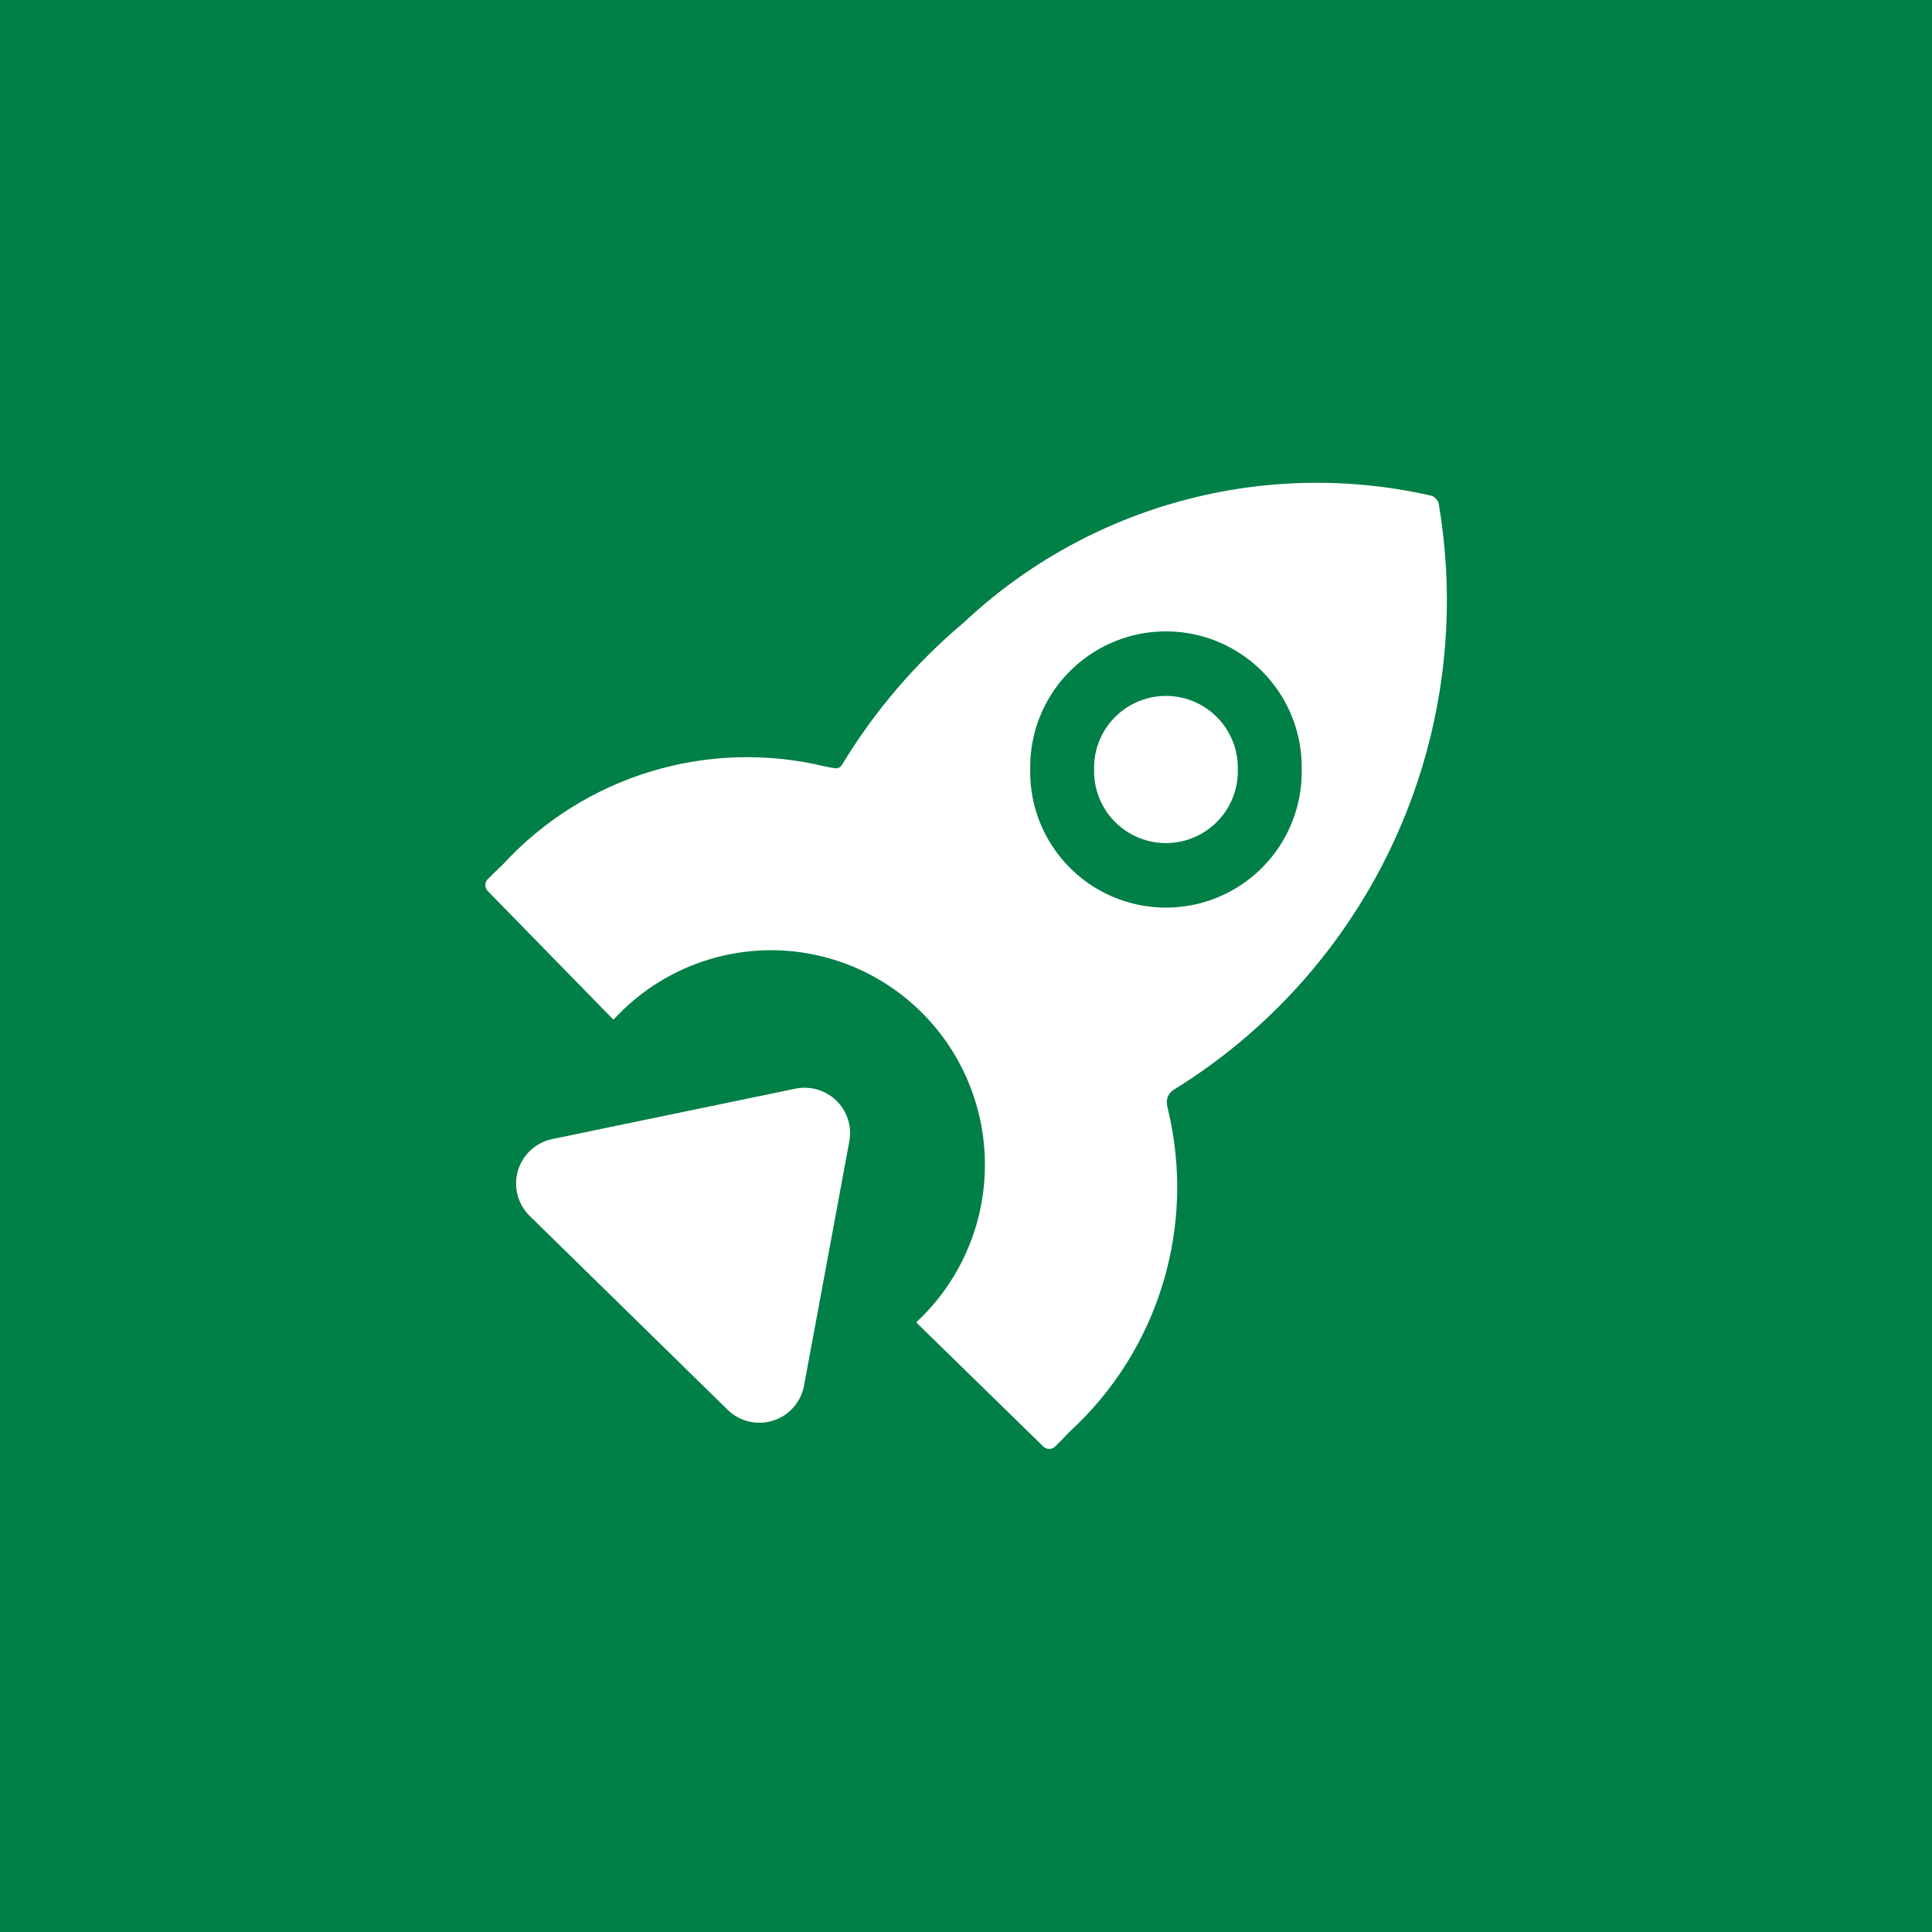
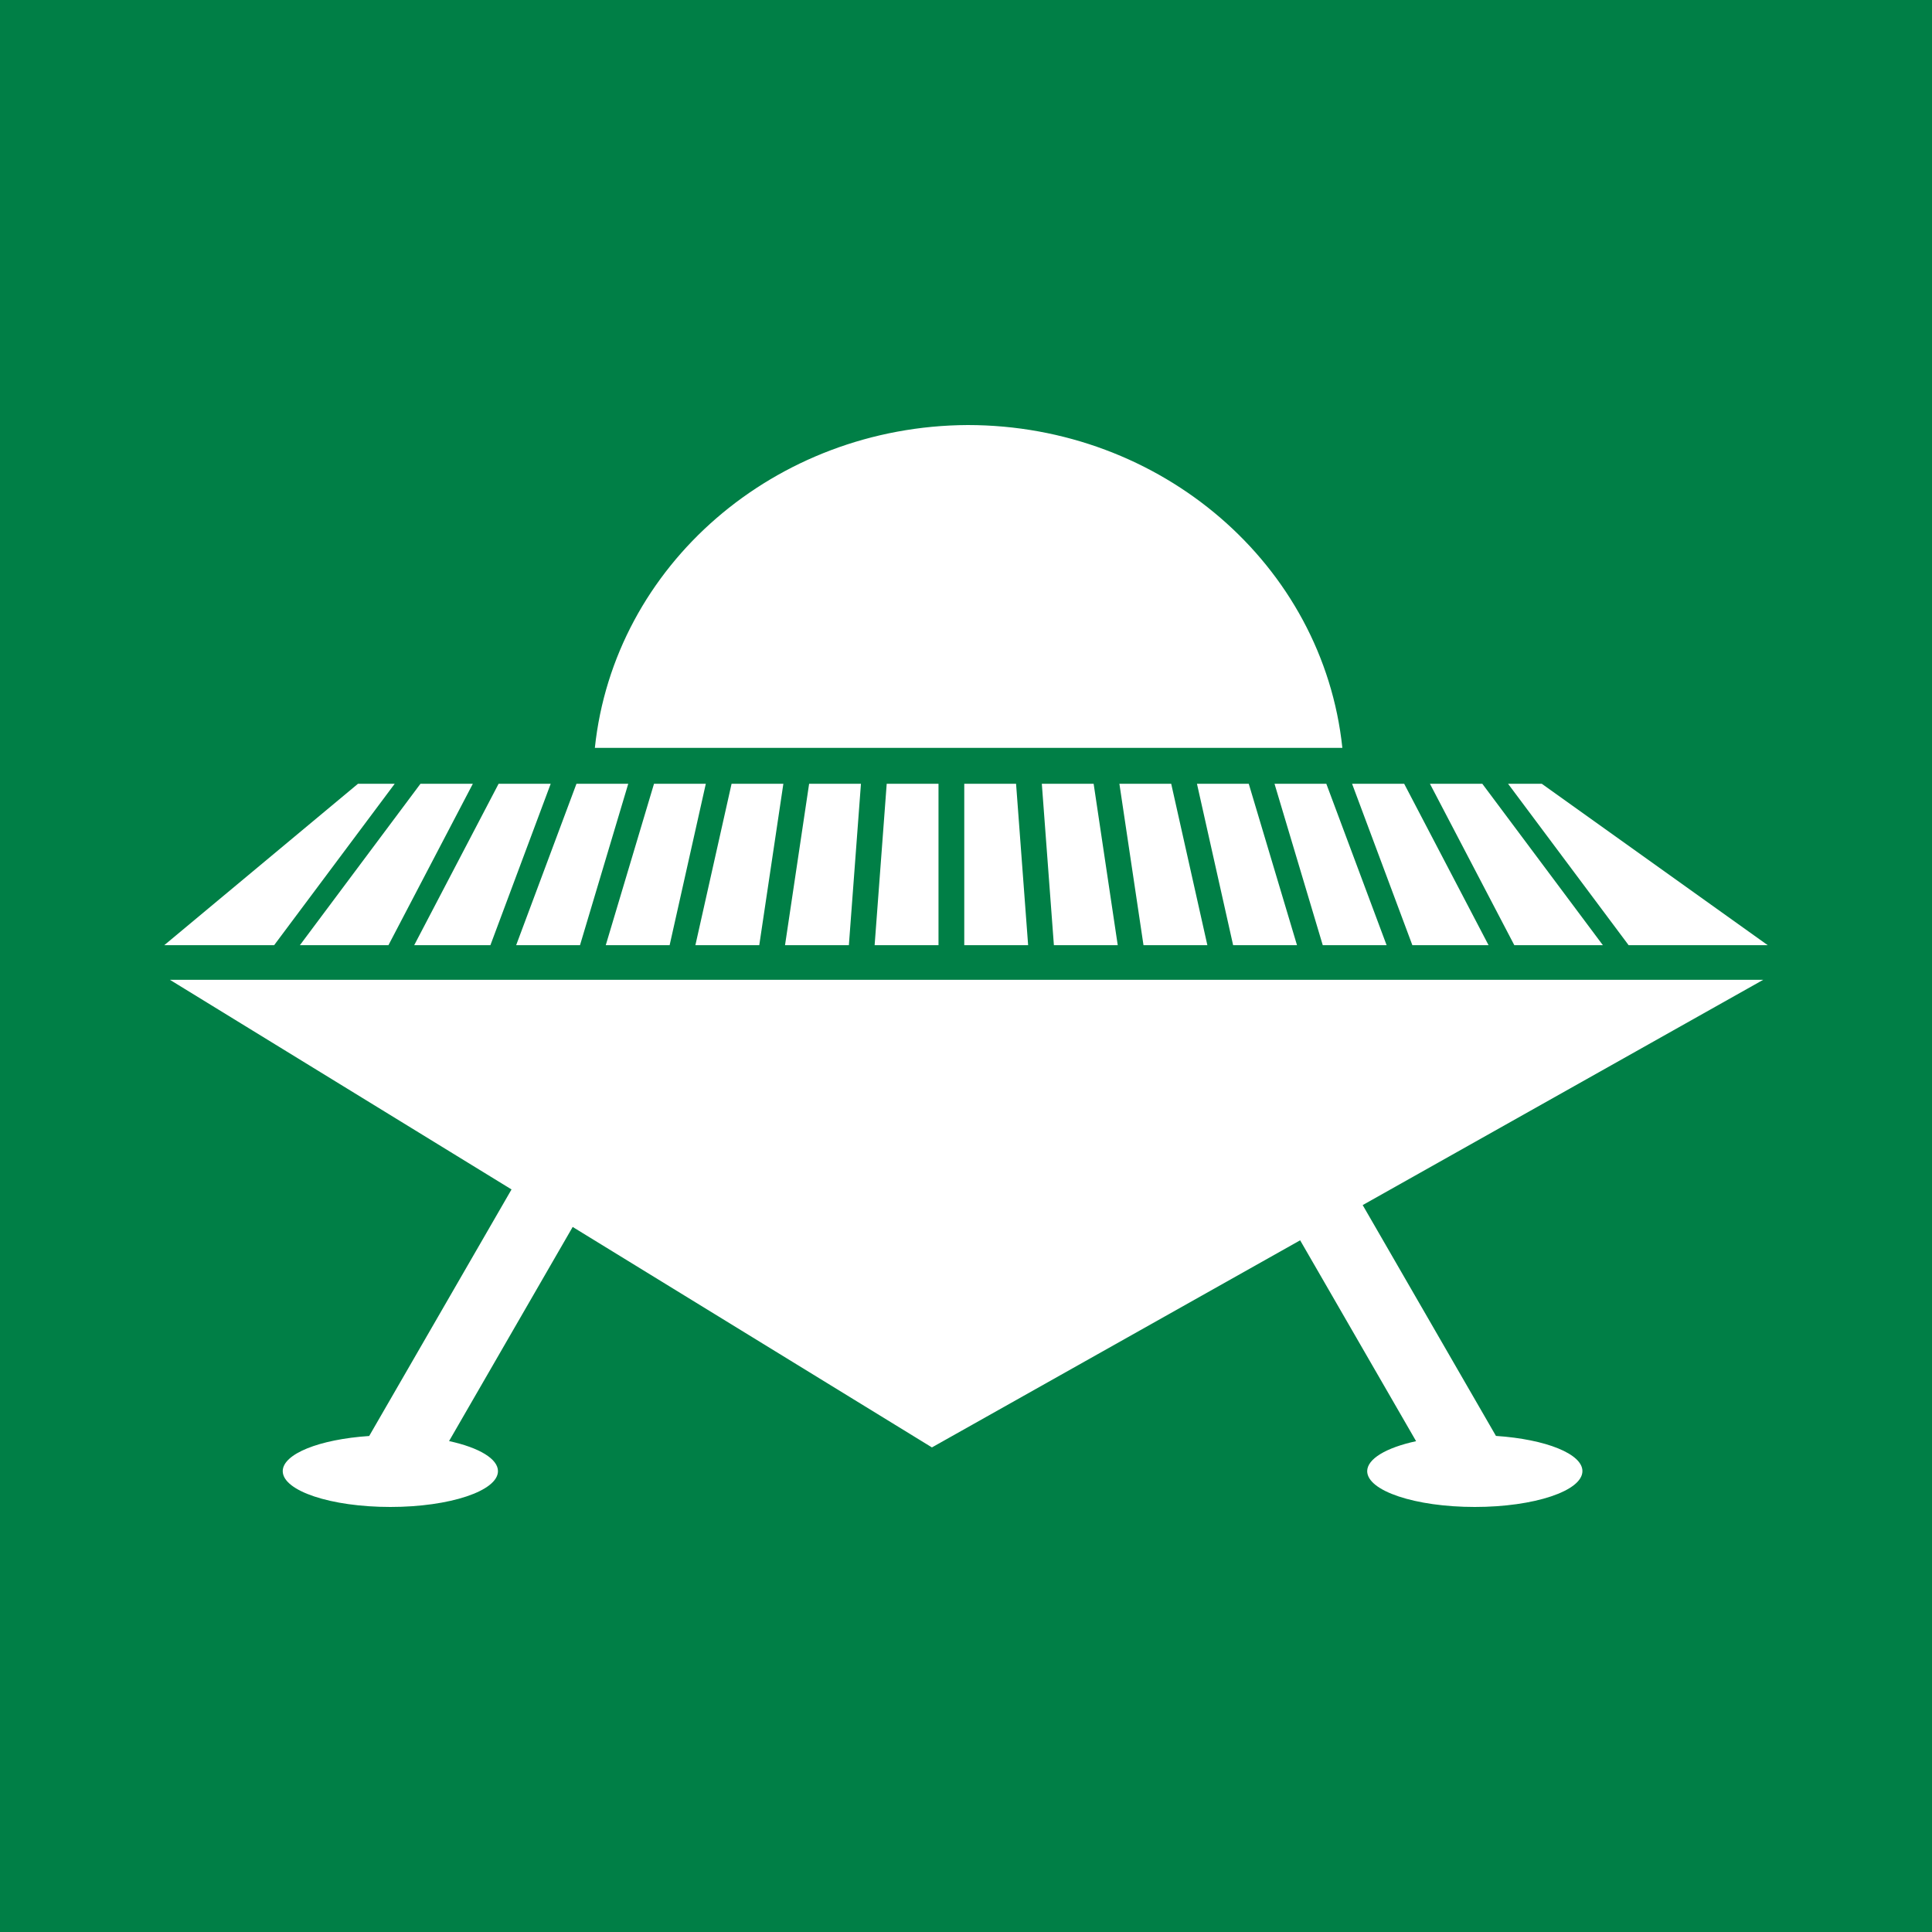
- <svg xmlns="http://www.w3.org/2000/svg" xmlns:ns1="http://schemas.microsoft.com/visio/2003/SVGExtensions/" width="51" height="51" viewBox="0 0 283.465 283.465" xml:space="preserve" color-interpolation-filters="sRGB" class="st3">
-   <ns1:documentProperties ns1:langId="1031" />
-   <style type="text/css">
- 	
- 		.st1 {fill:#007f46;stroke:none;stroke-linecap:round;stroke-linejoin:round;stroke-width:0.75}
- 		.st2 {fill:#ffffff;stroke:#ffffff;stroke-linecap:round;stroke-linejoin:round;stroke-width:0.24}
- 		.st3 {fill:none;fill-rule:evenodd;font-size:12px;overflow:visible;stroke-linecap:square;stroke-miterlimit:3}
- 	
- 	</style>
-   <g ns1:mId="0" ns1:index="1" ns1:groupContext="foregroundPage">
-     <ns1:pageProperties ns1:drawingScale="1" ns1:pageScale="1" ns1:drawingUnits="19" ns1:shadowOffsetX="8.99998" ns1:shadowOffsetY="-8.99998" />
-     <g id="shape1-1" ns1:mId="1" ns1:groupContext="shape" transform="translate(0.000280035,-0.0004331)">
-       <rect x="0" y="-0.035" width="283.5" height="283.5" class="st1" />
-     </g>
-     <g id="shape35-3" ns1:mId="35" ns1:groupContext="shape" transform="translate(71.334,-70.9895)">
-       <path d="M46.52 274.26 L53.16 238.44 A6.543 6.543 -180 0 0 45.39 230.84 L9.72 238.23 A6.543 6.543 -180 0 0 6.47        249.31 L35.51 277.75 A6.543 6.543 -180 0 0 46.52 274.26 ZM119.77 183.89 A20.038 20.038 0 1 1 79.7        183.89 A20.038 20.038 0 1 1 119.77 183.89 ZM89.31 183.89 A10.428 10.428 0 1 0 110.16 183.89 A10.428        10.428 0 1 0 89.31 183.89 ZM63.26 265.01 L81.83 283.14 A1.125 1.125 -180 0 0 83.4 283.14 A57.2 57.2 -180        0 0 85.32 281.17 A4.5 4.5 0 0 1 85.57 280.92 A48.564 48.564 -45 0 0 99.9 233.73 A4.5 4.5 0 0 1 99.82 233.37        A57.2 57.2 -7.28 0 0 99.77 233.06 A2.25 2.25 0 0 1 100.81 230.78 A84.267 84.267 -180 0 0 121.02 213.35        A84.267 84.267 -180 0 0 139.64 144.92 A1.125 1.125 -180 0 0 139.32 144.31 L139.13 144.12 A1.125 1.125        -180 0 0 138.59 143.82 A75.551 75.551 -82.22 0 0 70.2 162.37 A4.5 4.5 0 0 1 70.03 162.52 A84.267 84.267        -180 0 0 52.29 183.29 A1.125 1.125 0 0 1 51.13 183.82 A57.2 57.2 -82.14 0 0 50.1 183.64 A4.5 4.5 0 0 1 49.74        183.57 A48.564 48.564 -180 0 0 2.55 197.89 A4.5 4.5 0 0 1 2.29 198.15 A57.2 57.2 -180 0 0 0.32 200.06 A1.125        1.125 -180 0 0 0.32 201.64 L18.67 220.43 A31.5 31.597 0 1 1 63.26 265.01 Z" class="st2" />
-     </g>
-   </g>
+ <svg xmlns="http://www.w3.org/2000/svg" width="150" height="150" viewBox="0 0 150 150" version="1.1" id="svg2" xml:space="preserve">
+   <rect style="fill:#007F46;stroke-width:0;fill-opacity:1;stroke:none" id="rect5" width="150" height="150" x="0" y="0" />
+   <path id="ufo" style="fill:#ffffff;fill-opacity:1;stroke-width:0" d="M 75.141 33 A 29.244 27.851 0 0 0 46.184 58.066 L 104.221 58.066 A 29.244 27.851 0 0 0 75.141 33 z M 27.793 60.852 L 12.752 73.385 L 21.283 73.385 L 30.645 60.852 L 27.793 60.852 z M 32.645 60.852 L 23.283 73.385 L 30.158 73.385 L 36.711 60.852 L 32.645 60.852 z M 38.711 60.852 L 32.158 73.385 L 38.074 73.385 L 42.756 60.852 L 38.711 60.852 z M 44.756 60.852 L 40.074 73.385 L 45.031 73.385 L 48.777 60.852 L 45.896 60.852 L 44.756 60.852 z M 50.777 60.852 L 47.031 73.385 L 51.99 73.385 L 54.799 60.852 L 50.777 60.852 z M 56.799 60.852 L 53.99 73.385 L 58.949 73.385 L 60.82 60.852 L 56.799 60.852 z M 62.82 60.852 L 60.949 73.385 L 65.906 73.385 L 66.844 60.852 L 62.82 60.852 z M 68.844 60.852 L 67.906 73.385 L 72.865 73.385 L 72.865 60.852 L 68.844 60.852 z M 74.865 60.852 L 74.865 73.385 L 79.824 73.385 L 78.887 60.852 L 74.865 60.852 z M 80.887 60.852 L 81.824 73.385 L 86.781 73.385 L 84.91 60.852 L 80.887 60.852 z M 86.91 60.852 L 88.781 73.385 L 93.74 73.385 L 90.932 60.852 L 86.91 60.852 z M 92.932 60.852 L 95.74 73.385 L 100.699 73.385 L 96.953 60.852 L 92.932 60.852 z M 98.953 60.852 L 102.699 73.385 L 107.656 73.385 L 102.975 60.852 L 98.953 60.852 z M 104.975 60.852 L 109.656 73.385 L 115.572 73.385 L 109.02 60.852 L 104.975 60.852 z M 111.02 60.852 L 117.572 73.385 L 124.447 73.385 L 115.086 60.852 L 111.348 60.852 L 111.02 60.852 z M 117.086 60.852 L 126.447 73.385 L 137.248 73.385 L 119.703 60.852 L 117.086 60.852 z M 13.195 76.074 L 39.715 92.348 L 28.664 111.49 A 8.355 2.785 0 0 0 21.951 114.215 A 8.355 2.785 0 0 0 30.307 117 A 8.355 2.785 0 0 0 38.662 114.215 A 8.355 2.785 0 0 0 34.865 111.885 L 44.463 95.26 L 72.355 112.377 L 100.943 96.297 L 109.945 111.893 A 8.355 2.785 0 0 0 106.148 114.215 A 8.355 2.785 0 0 0 114.504 117 A 8.355 2.785 0 0 0 122.859 114.215 A 8.355 2.785 0 0 0 116.145 111.484 L 105.799 93.562 L 136.893 76.074 L 13.195 76.074 z " />
</svg>
